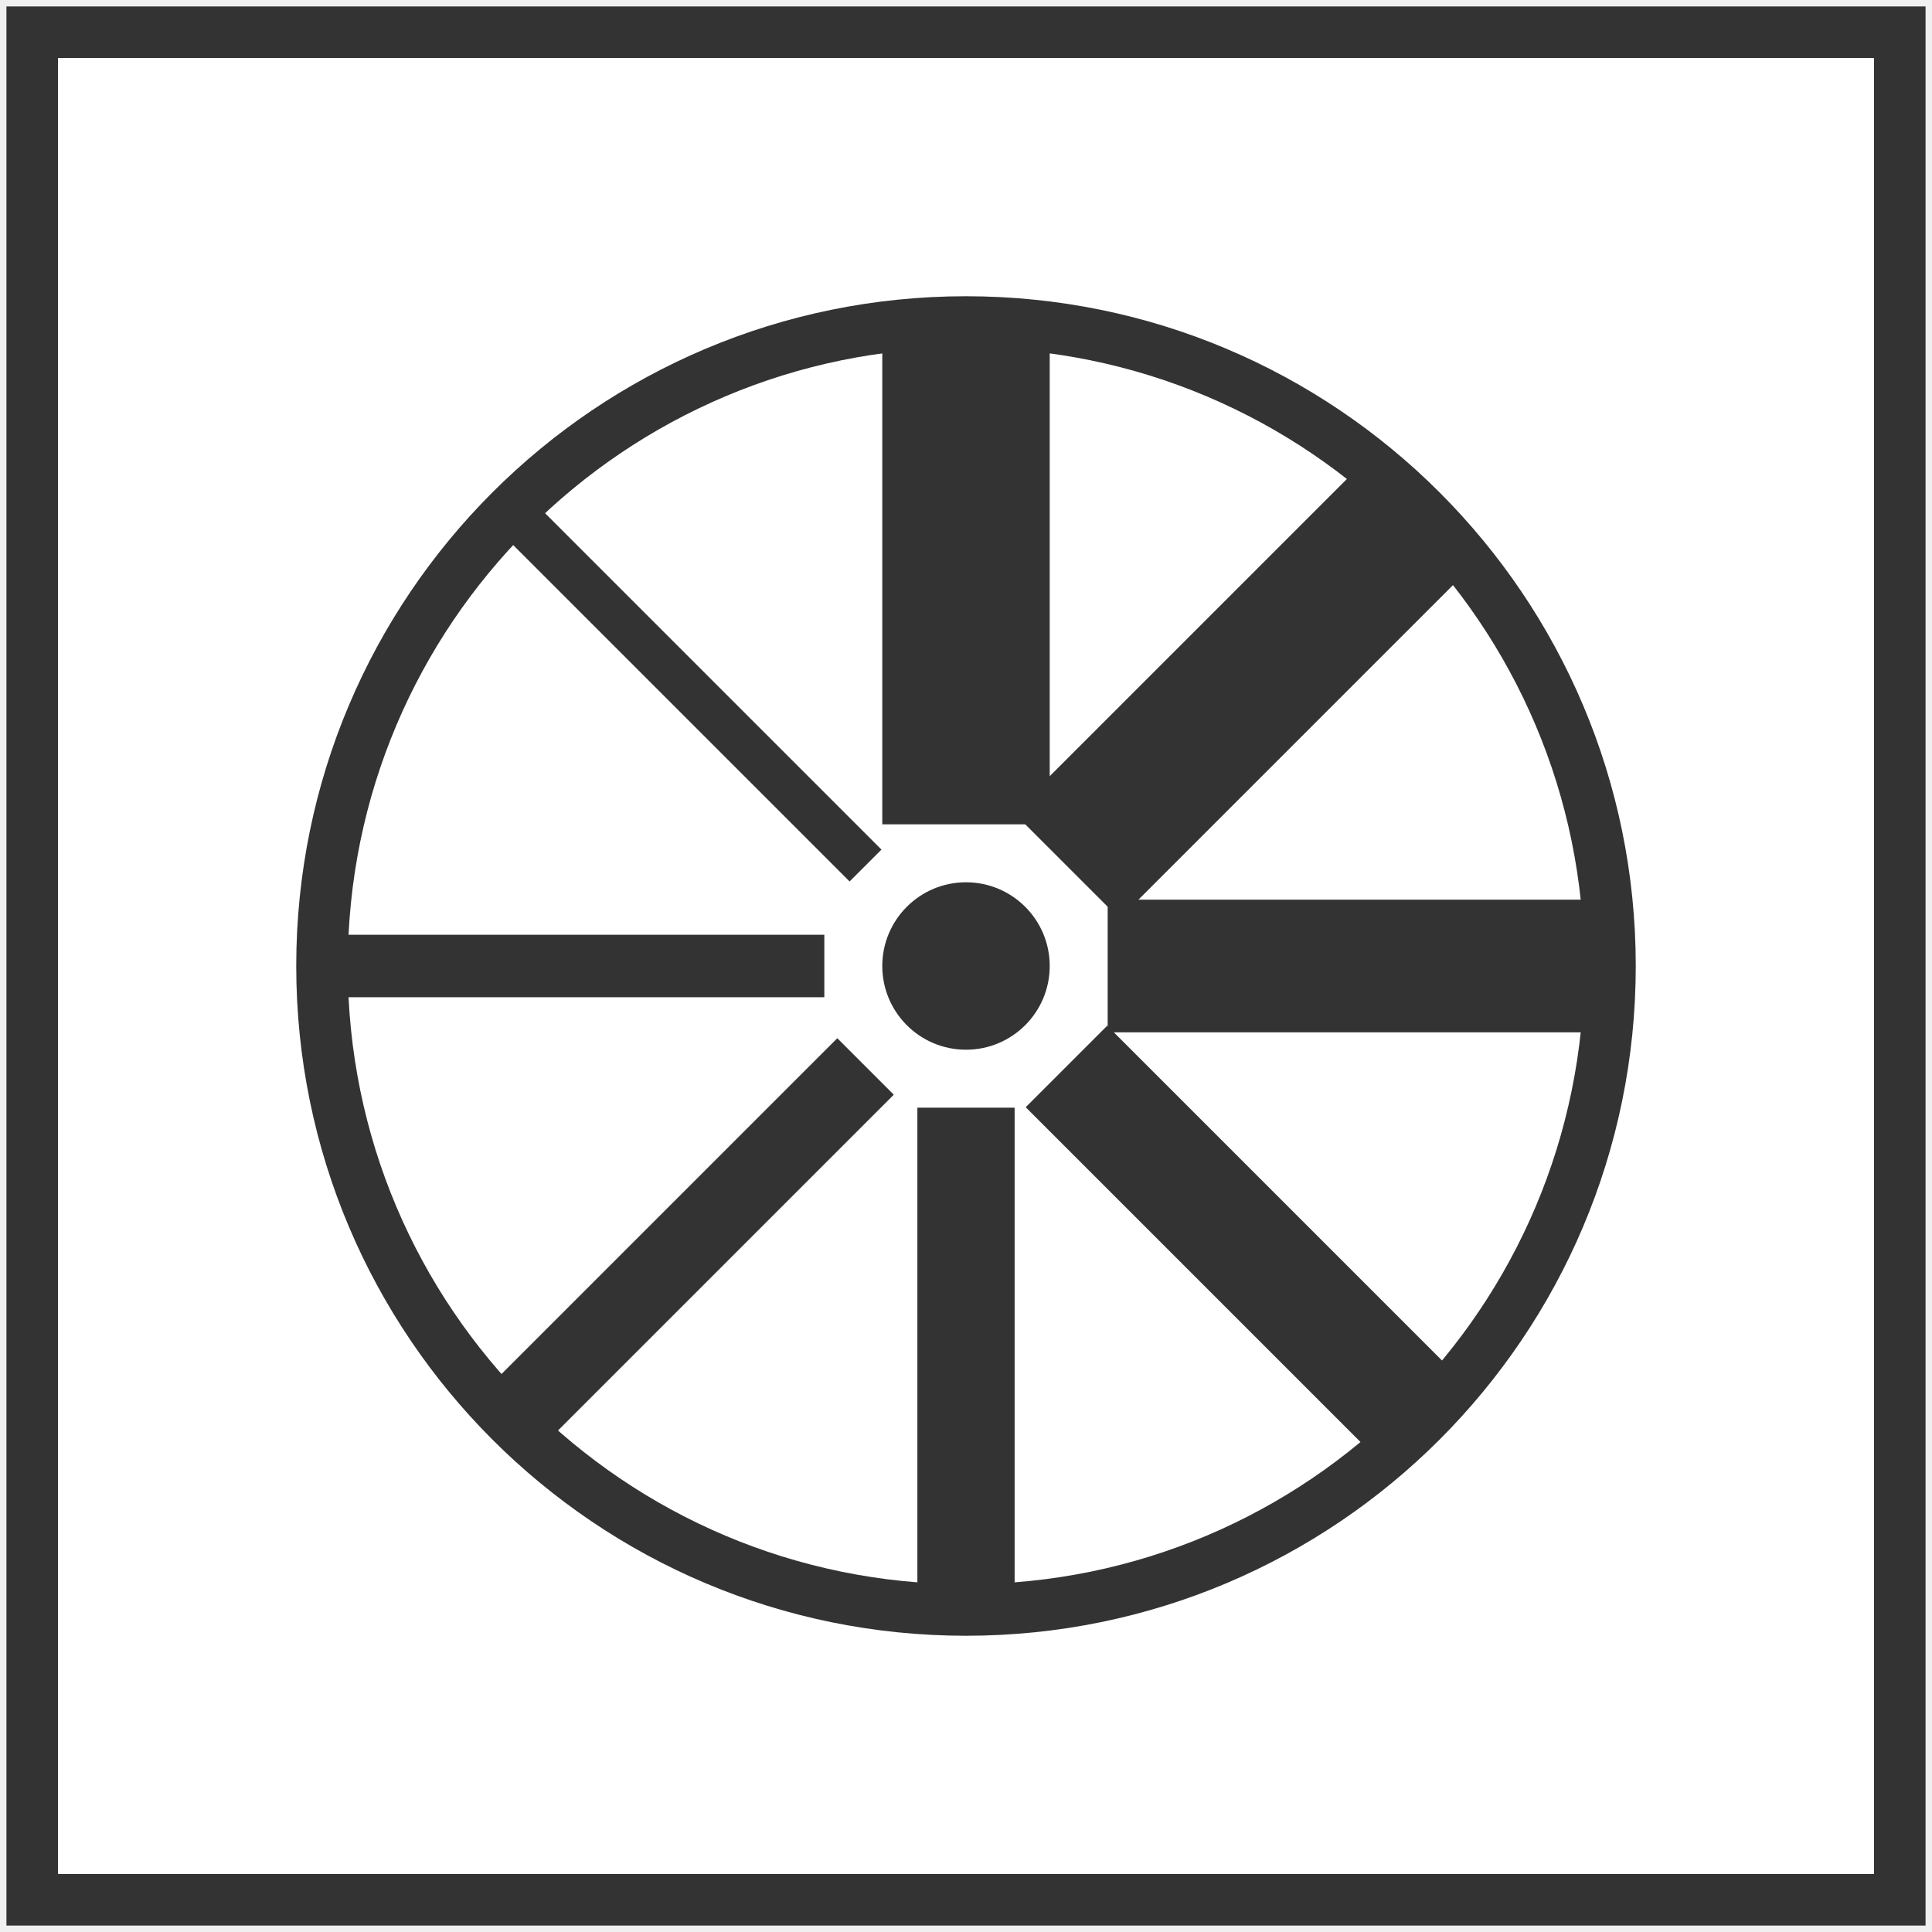
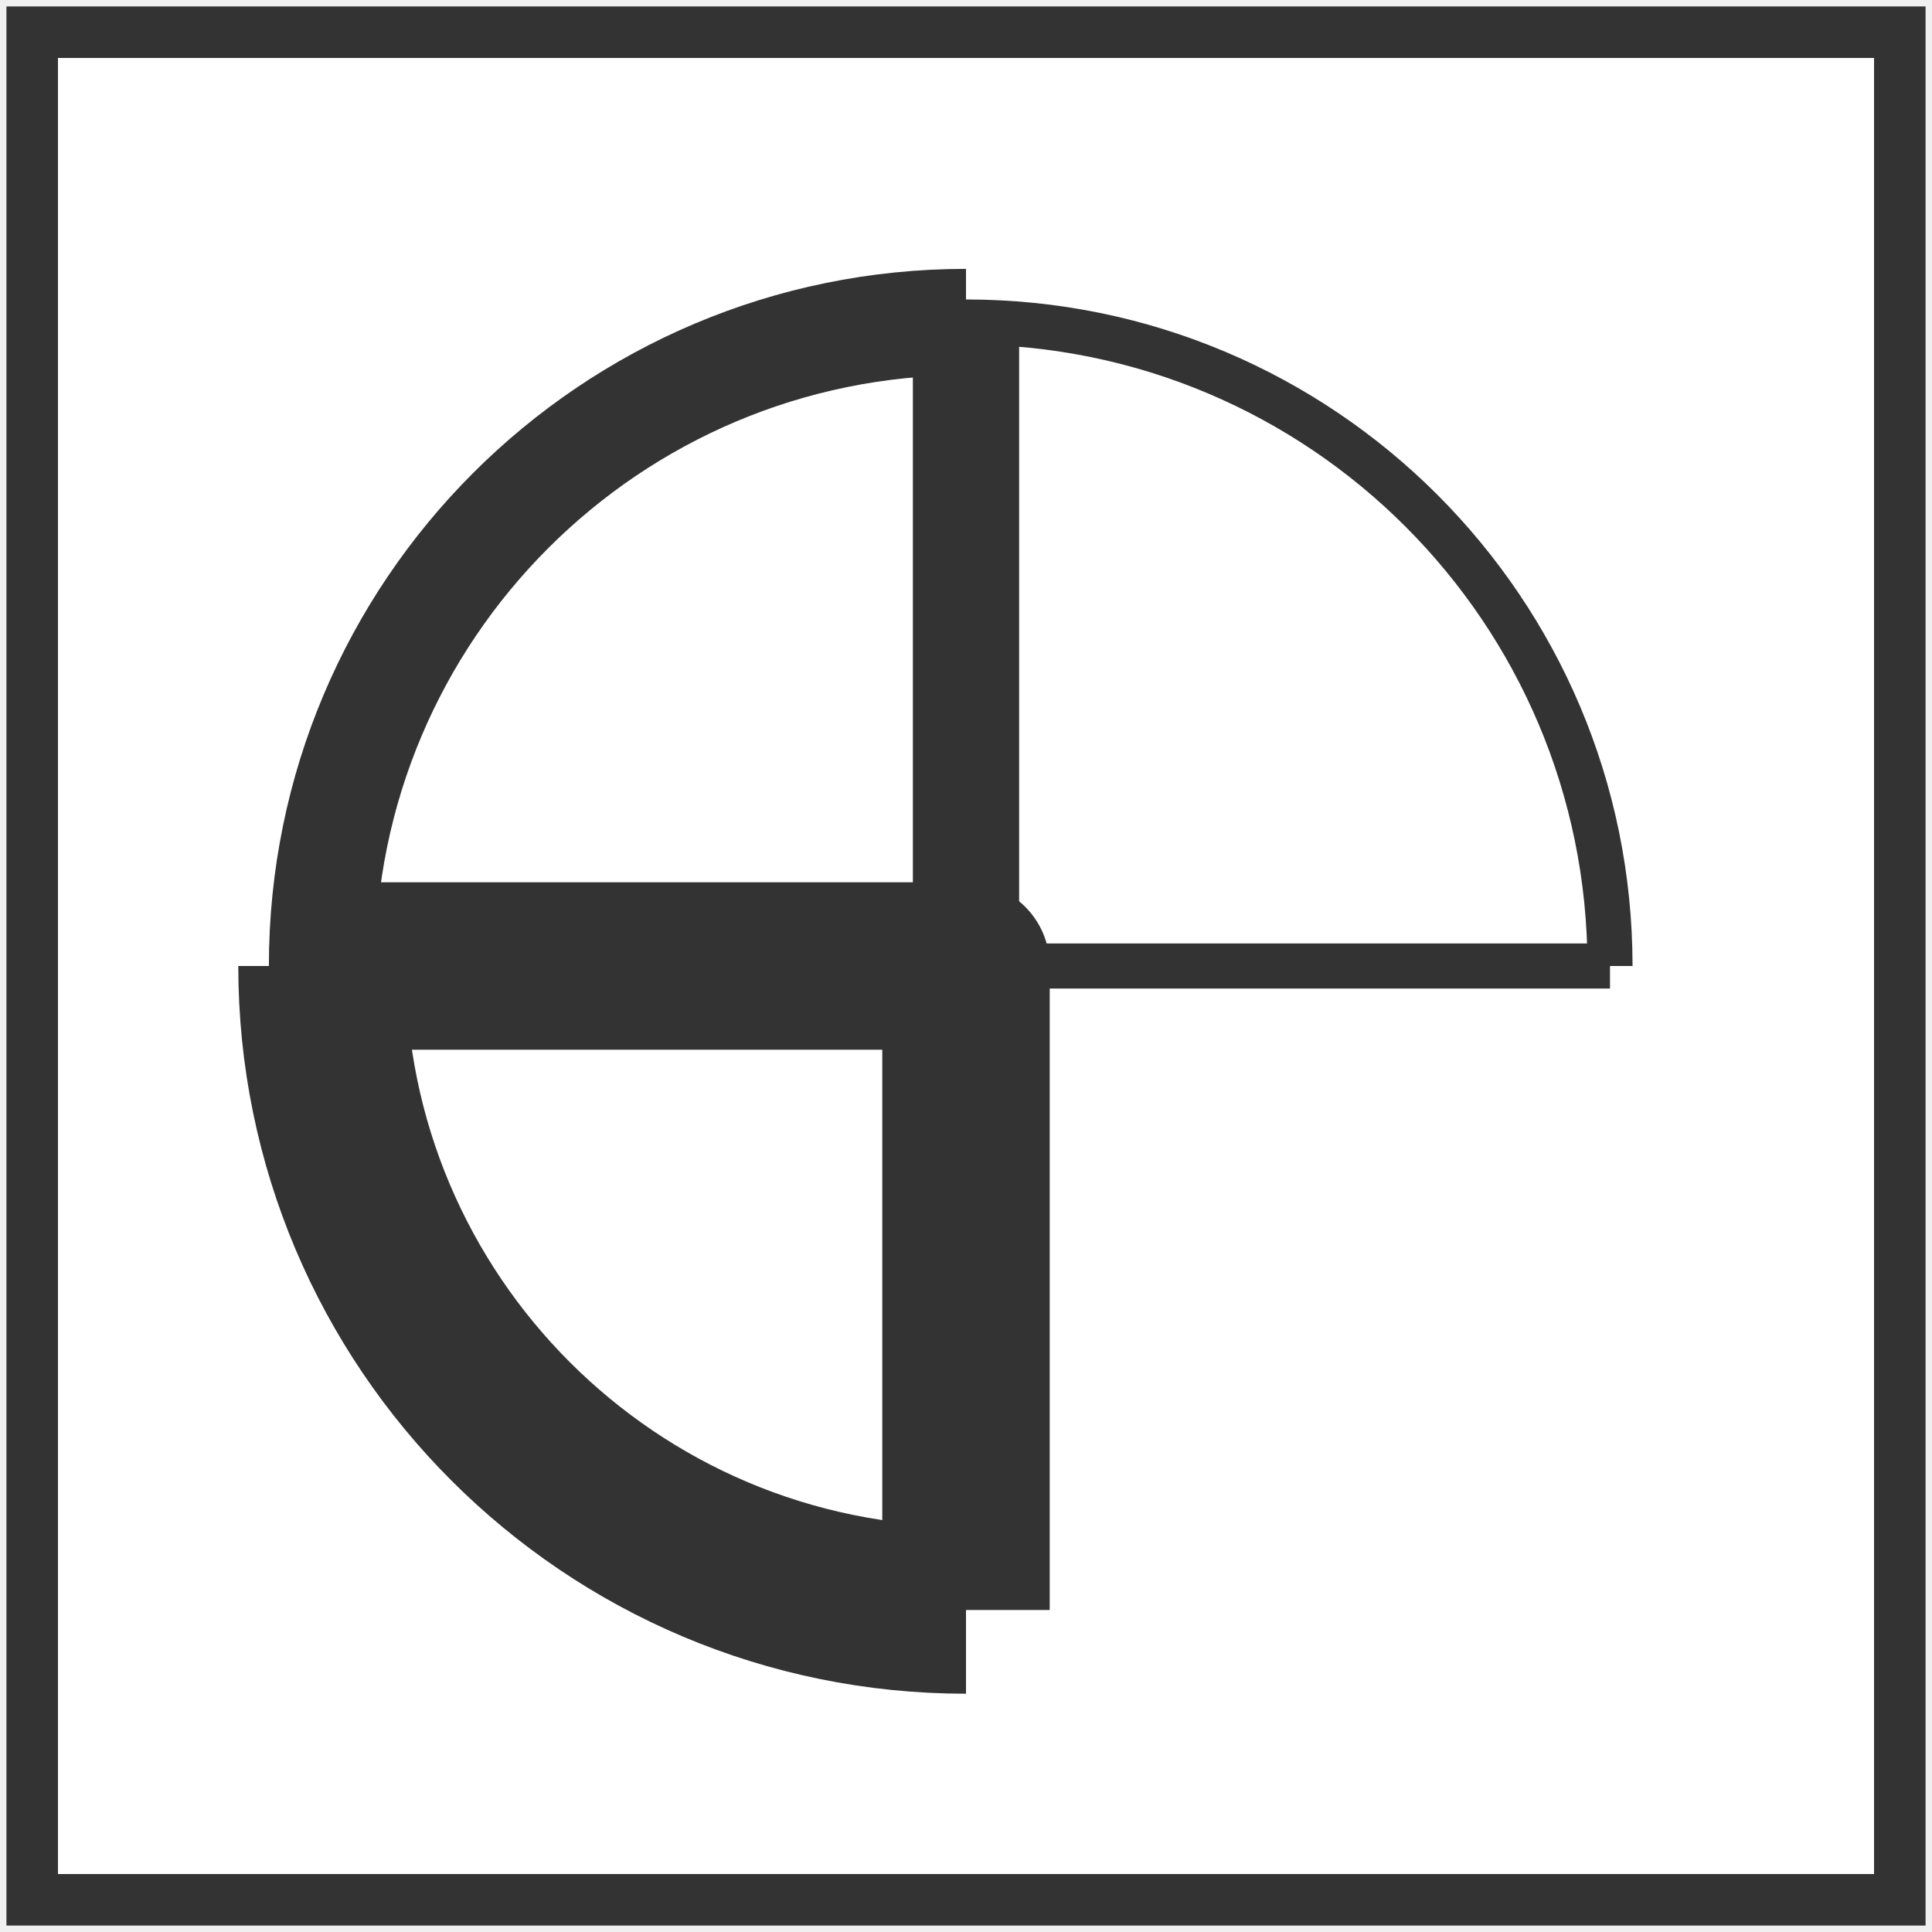
<svg xmlns="http://www.w3.org/2000/svg" viewBox="0 0 30 30">
  <rect x="0.5" y="0.5" width="29" height="29" fill="white" stroke="#333" stroke-width="0.8" />
-   <circle cx="15" cy="15" r="10" fill="none" stroke="#333" stroke-width="0.8" />
-   <line x1="15.0" y1="12.8" x2="15.0" y2="5.0" stroke="#333" stroke-width="2.60" />
-   <line x1="16.56" y1="13.44" x2="22.07" y2="7.93" stroke="#333" stroke-width="2.33" />
-   <line x1="17.2" y1="15.0" x2="25.0" y2="15.0" stroke="#333" stroke-width="2.06" />
-   <line x1="16.56" y1="16.56" x2="22.07" y2="22.07" stroke="#333" stroke-width="1.79" />
-   <line x1="15.0" y1="17.2" x2="15.0" y2="25.0" stroke="#333" stroke-width="1.51" />
-   <line x1="13.44" y1="16.56" x2="7.93" y2="22.07" stroke="#333" stroke-width="1.24" />
-   <line x1="12.8" y1="15.0" x2="5.0" y2="15.0" stroke="#333" stroke-width="0.97" />
-   <line x1="13.44" y1="13.44" x2="7.93" y2="7.93" stroke="#333" stroke-width="0.70" />
+   <path d="M 15,5 A 10,10 0 0,1 25,15" fill="none" stroke="#333" stroke-width="0.70" />
+   <path d="M 5,15 A 10,10 0 0,1 15,5" fill="none" stroke="#333" stroke-width="1.65" />
+   <path d="M 15,25 A 10,10 0 0,1 5,15" fill="none" stroke="#333" stroke-width="2.60" />
+   <line x1="15" y1="15" x2="25" y2="15" stroke="#333" stroke-width="0.70" />
+   <line x1="15" y1="15" x2="15" y2="5" stroke="#333" stroke-width="1.65" />
+   <line x1="15" y1="15" x2="5" y2="15" stroke="#333" stroke-width="2.60" />
+   <line x1="15" y1="15" x2="15" y2="25" stroke="#333" stroke-width="2.60" />
  <circle cx="15" cy="15" r="1.3" fill="#333" />
</svg>
